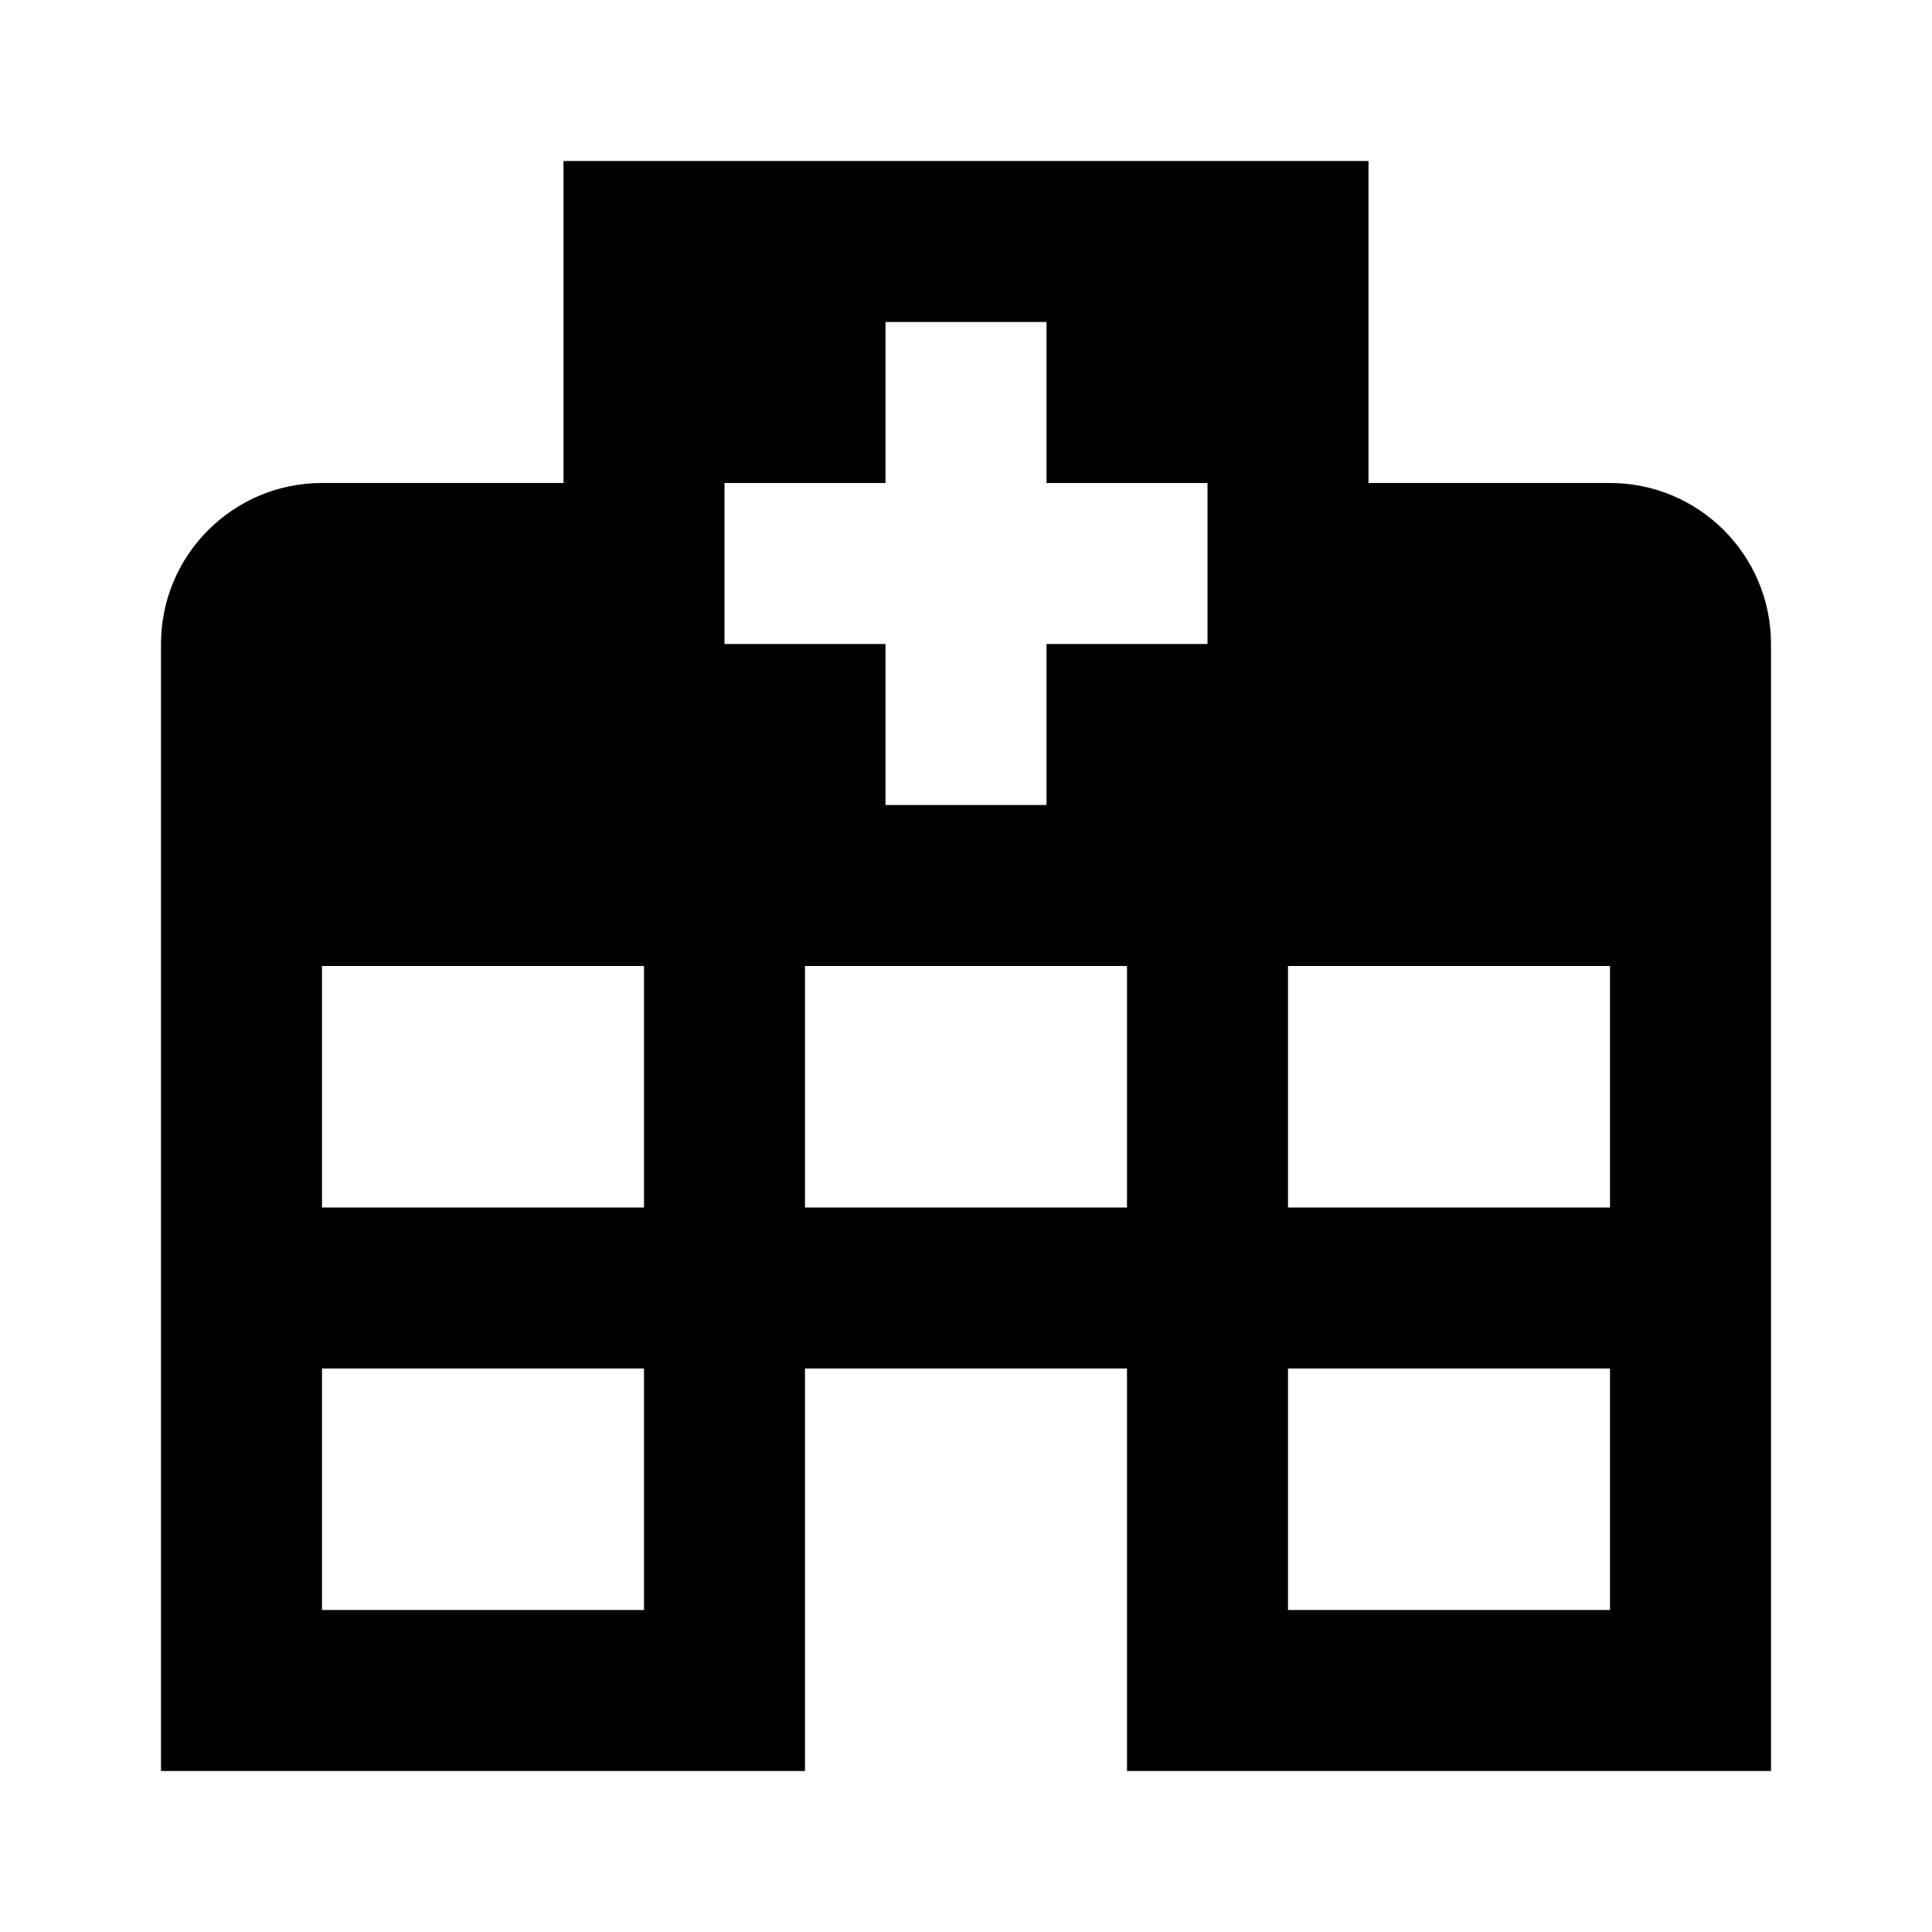
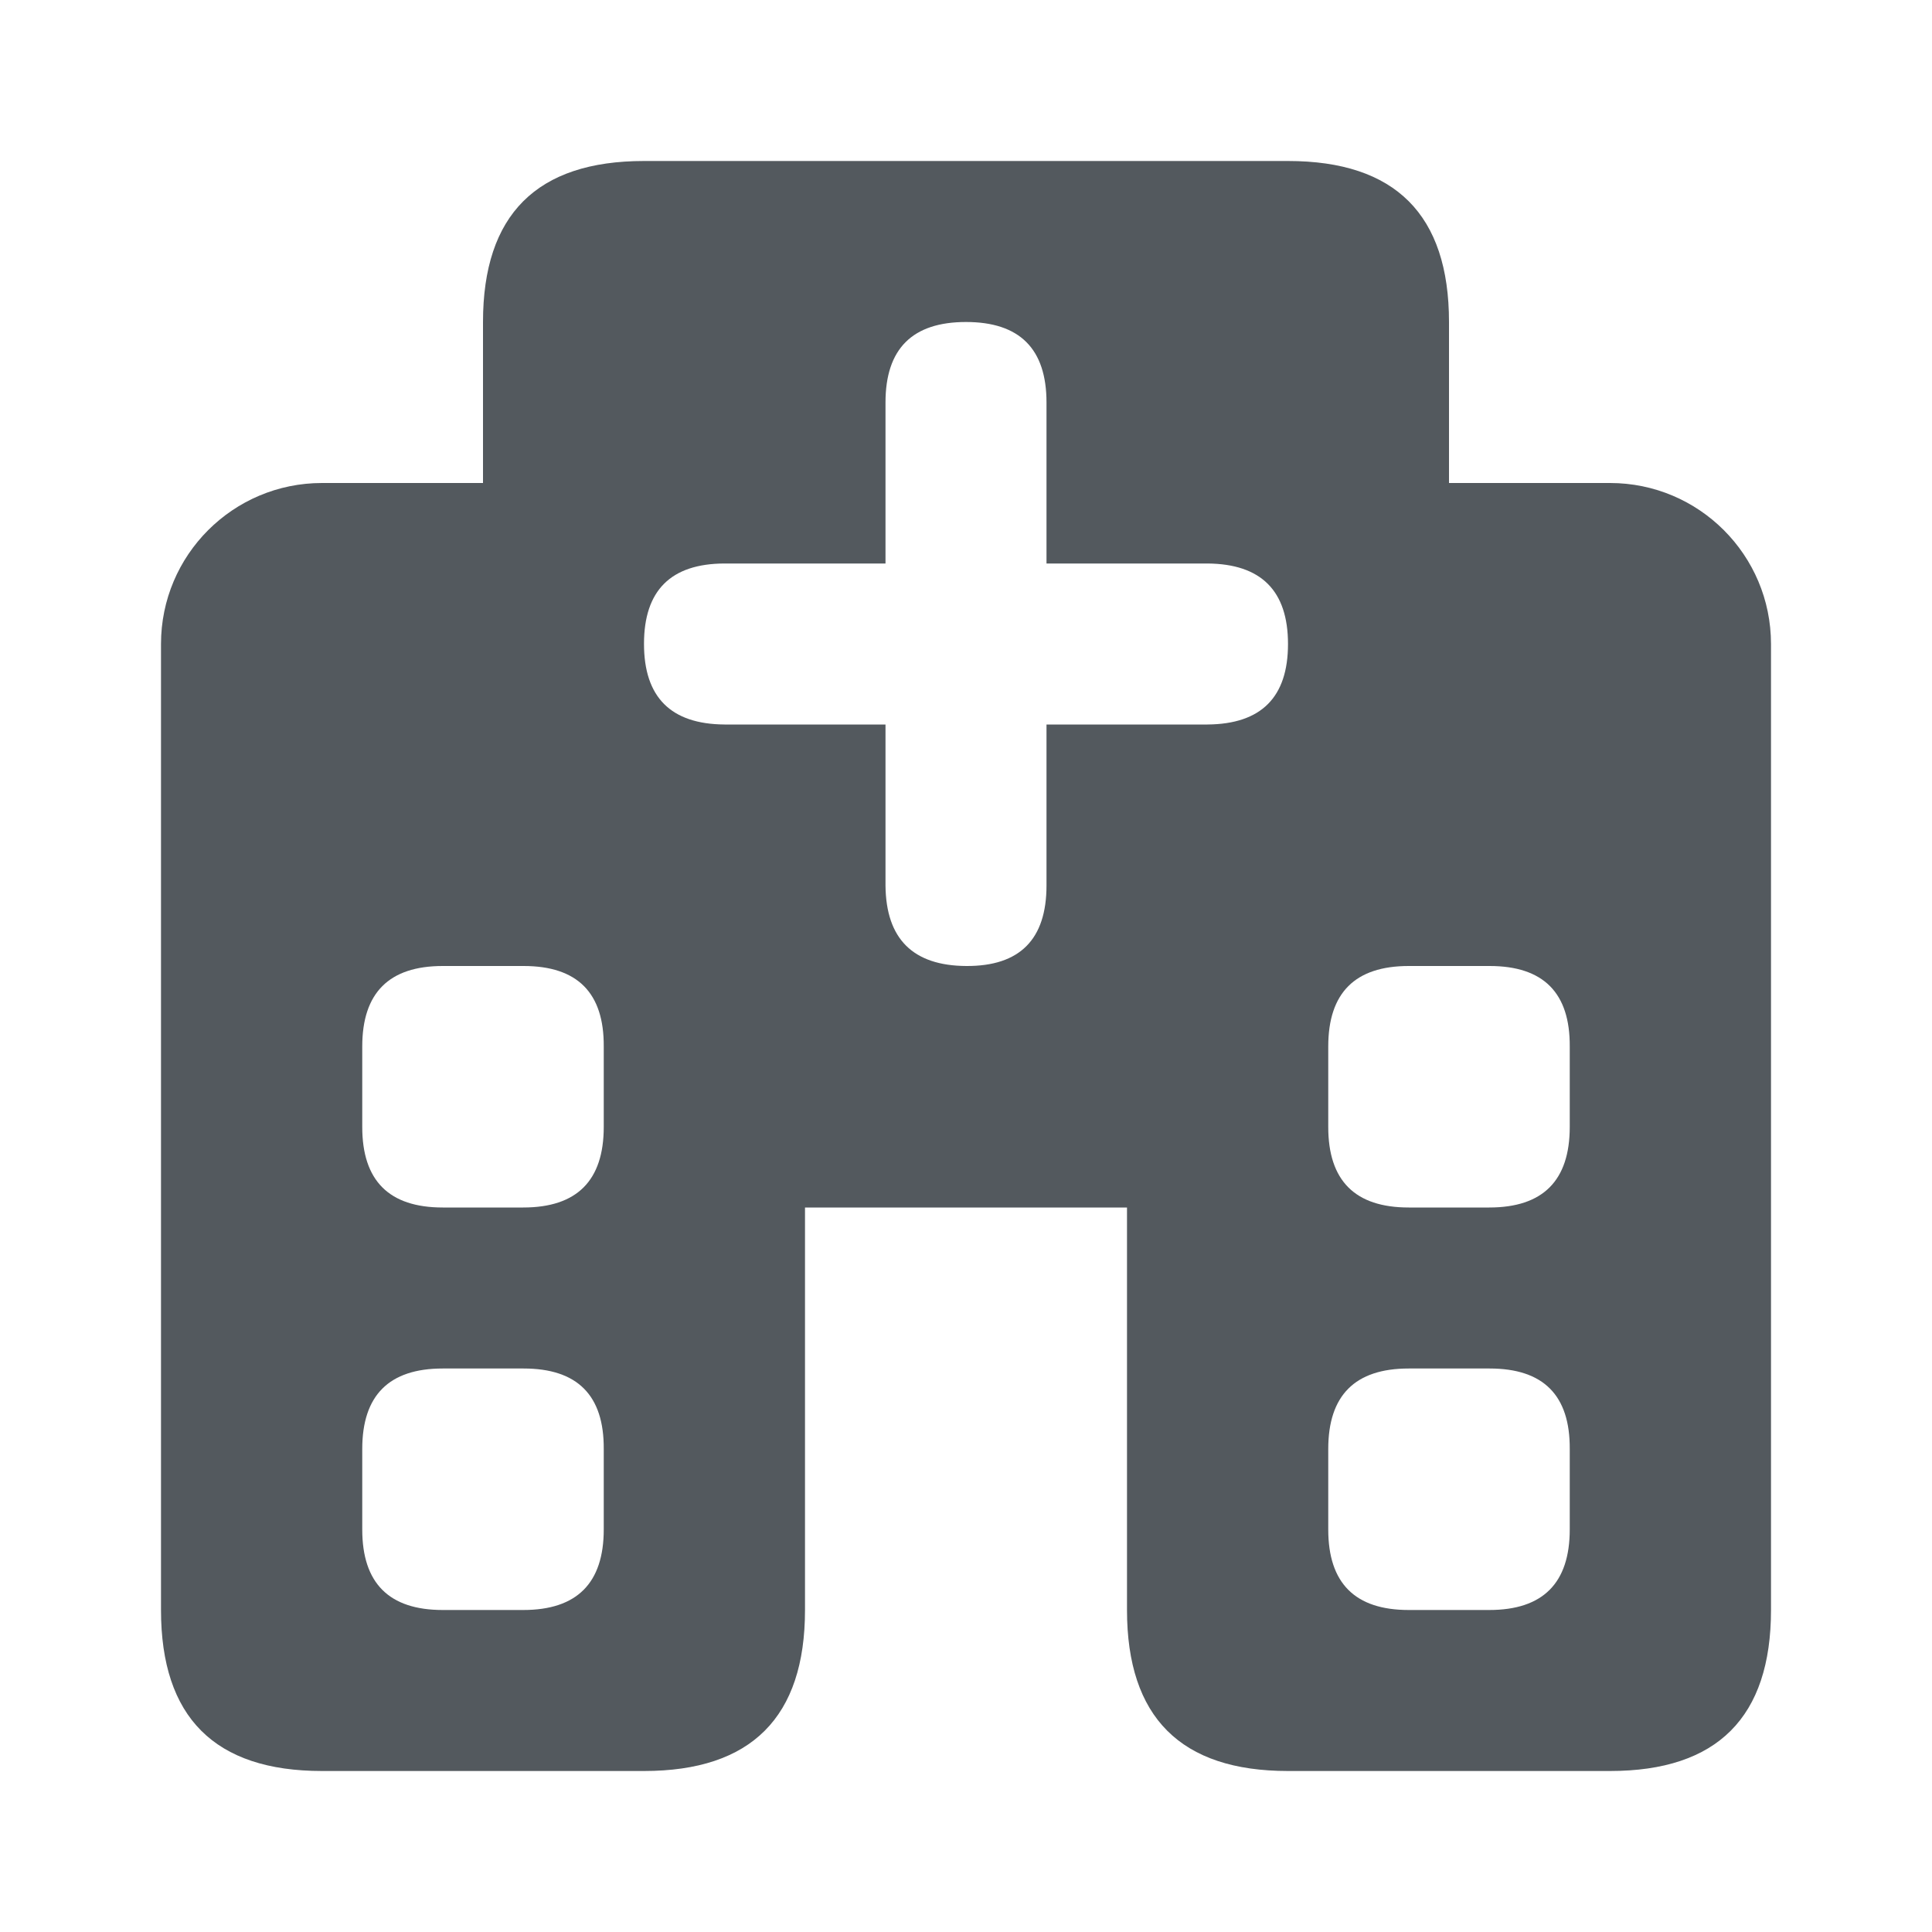
- <svg xmlns="http://www.w3.org/2000/svg" viewBox="0 0 24 24">
-   <g id="hospital">
-     <path id="hospital-2" data-name="hospital" d="M20,6H17V2H7V6H4A2,2,0,0,0,2,8V22h8V17h4v5h8V8A2,2,0,0,0,20,6ZM8,20H4V17H8Zm0-5H4V12H8Zm6,0H10V12h4Zm1-7H13v2H11V8H9V6h2V4h2V6h2Zm5,12H16V17h4Zm0-5H16V12h4Z" />
-   </g>
+ <svg xmlns="http://www.w3.org/2000/svg" xmlns:xlink="http://www.w3.org/1999/xlink" width="24" height="24" viewBox="0 0 24 24">
+   <defs>
+     <path id="a" d="M15 9h-2v2c0 .67-.332 1.003-.995 1-.664-.003-.999-.337-1.005-1V9H9c-.667-.005-1-.339-1-1.002S8.333 7.002 9 7h2V5c0-.667.333-1 1-1s1 .333 1 1v2h2c.666.005 1 .338 1 1 0 .662-.333.995-1 1zm-9.5 6h1c.667 0 1-.334 1-1.001V13c.004-.667-.327-1-.996-1H5.5c-.667 0-1 .333-1 1v1c0 .667.333 1 1 1zm0 5h1c.667 0 1-.334 1-1.001V18c.004-.667-.327-1-.996-1H5.5c-.667 0-1 .333-1 1v1c0 .667.333 1 1 1zm12-5h1c.667 0 1-.334 1-1.001V13c.004-.667-.327-1-.996-1H17.5c-.667 0-1 .333-1 1v1c0 .667.333 1 1 1zm0 5h1c.667 0 1-.334 1-1.001V18c.004-.667-.327-1-.996-1H17.5c-.667 0-1 .333-1 1v1c0 .667.333 1 1 1zM18 6V4c0-1.333-.667-2-2-2H8c-1.333 0-2 .667-2 2v2H4a2 2 0 0 0-2 2v12c0 1.333.667 2 2 2h4c1.333 0 2-.667 2-2v-5h4v5c0 1.333.667 2 2 2h4c1.333 0 2-.667 2-2V8a2 2 0 0 0-2-2h-2z" />
+   </defs>
+   <use fill="#53595E" fill-rule="evenodd" xlink:href="#a" />
</svg>
